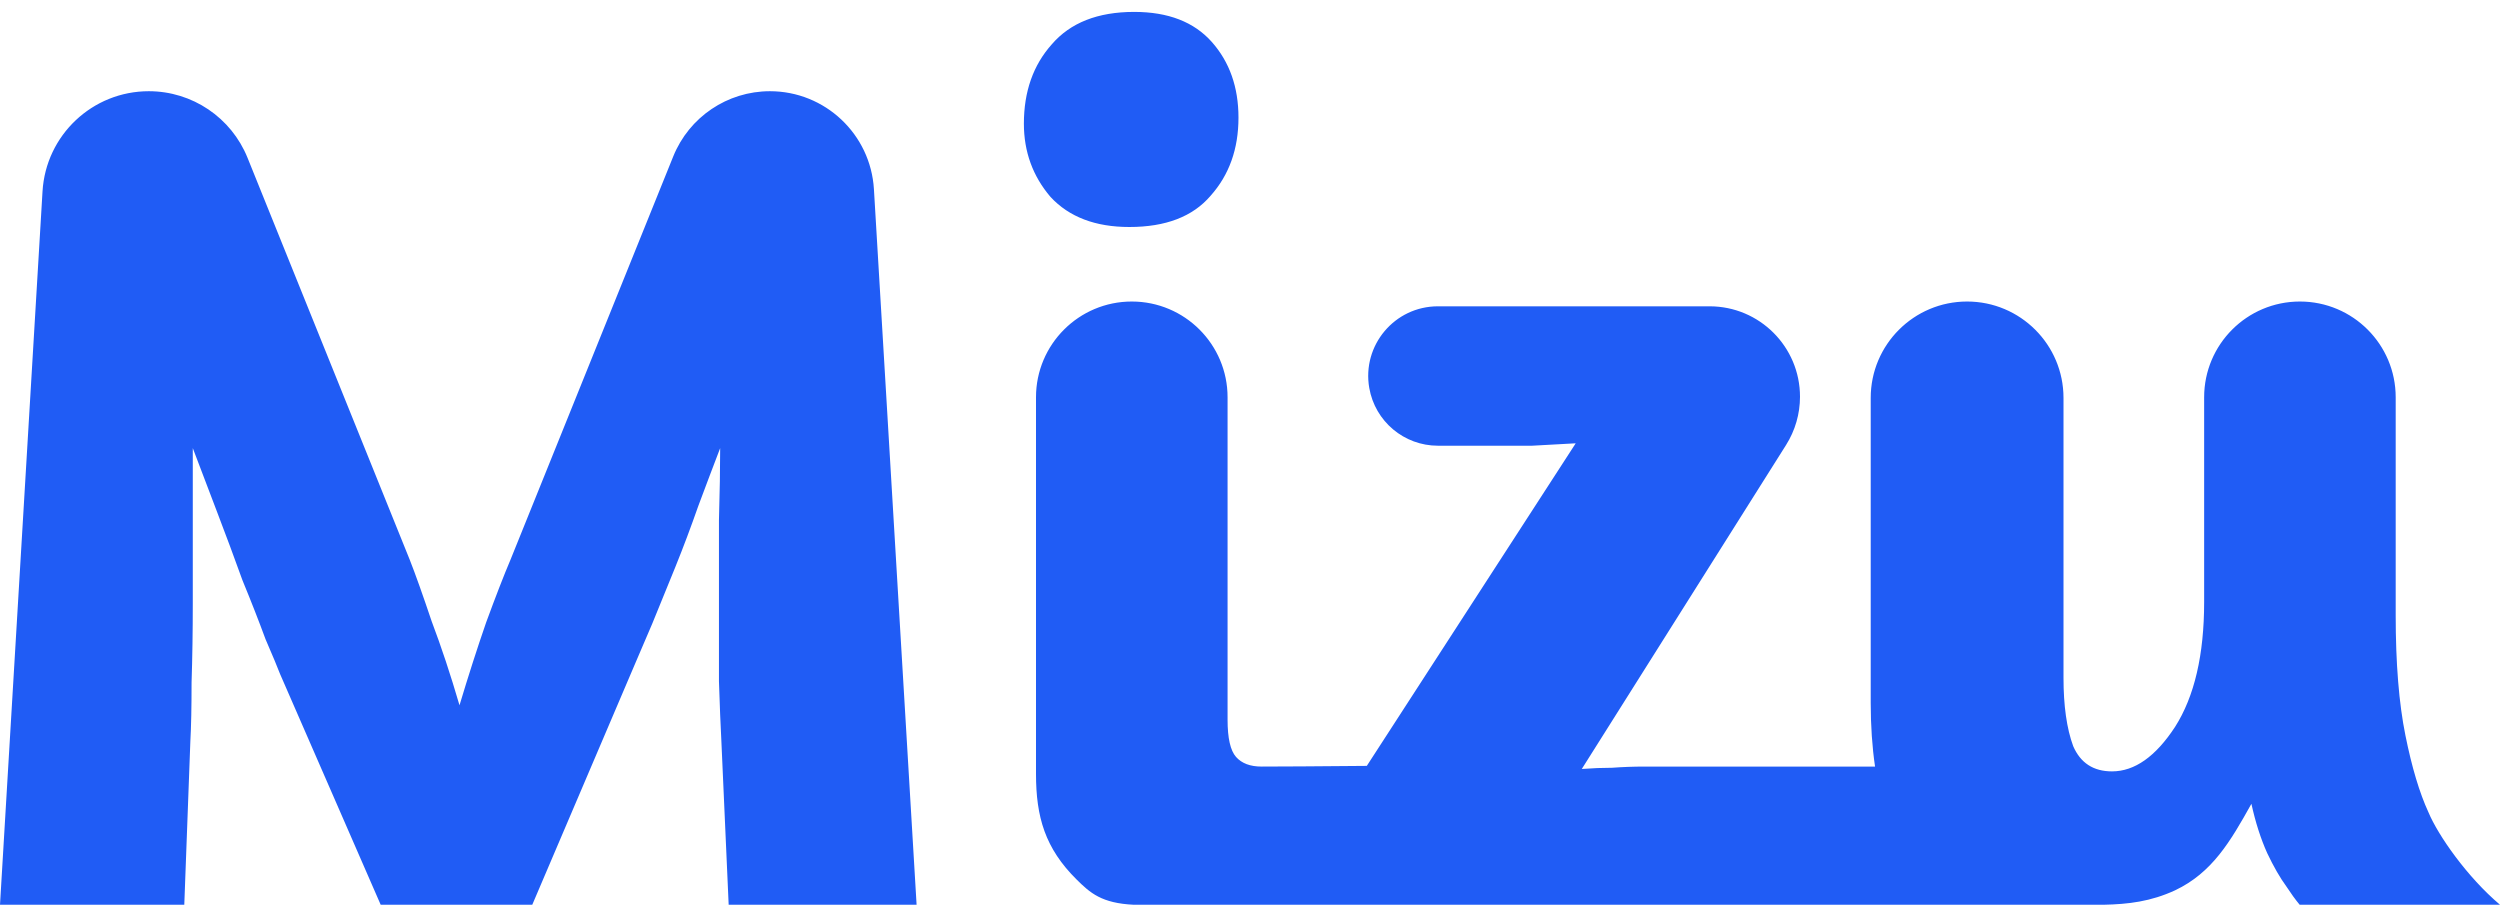
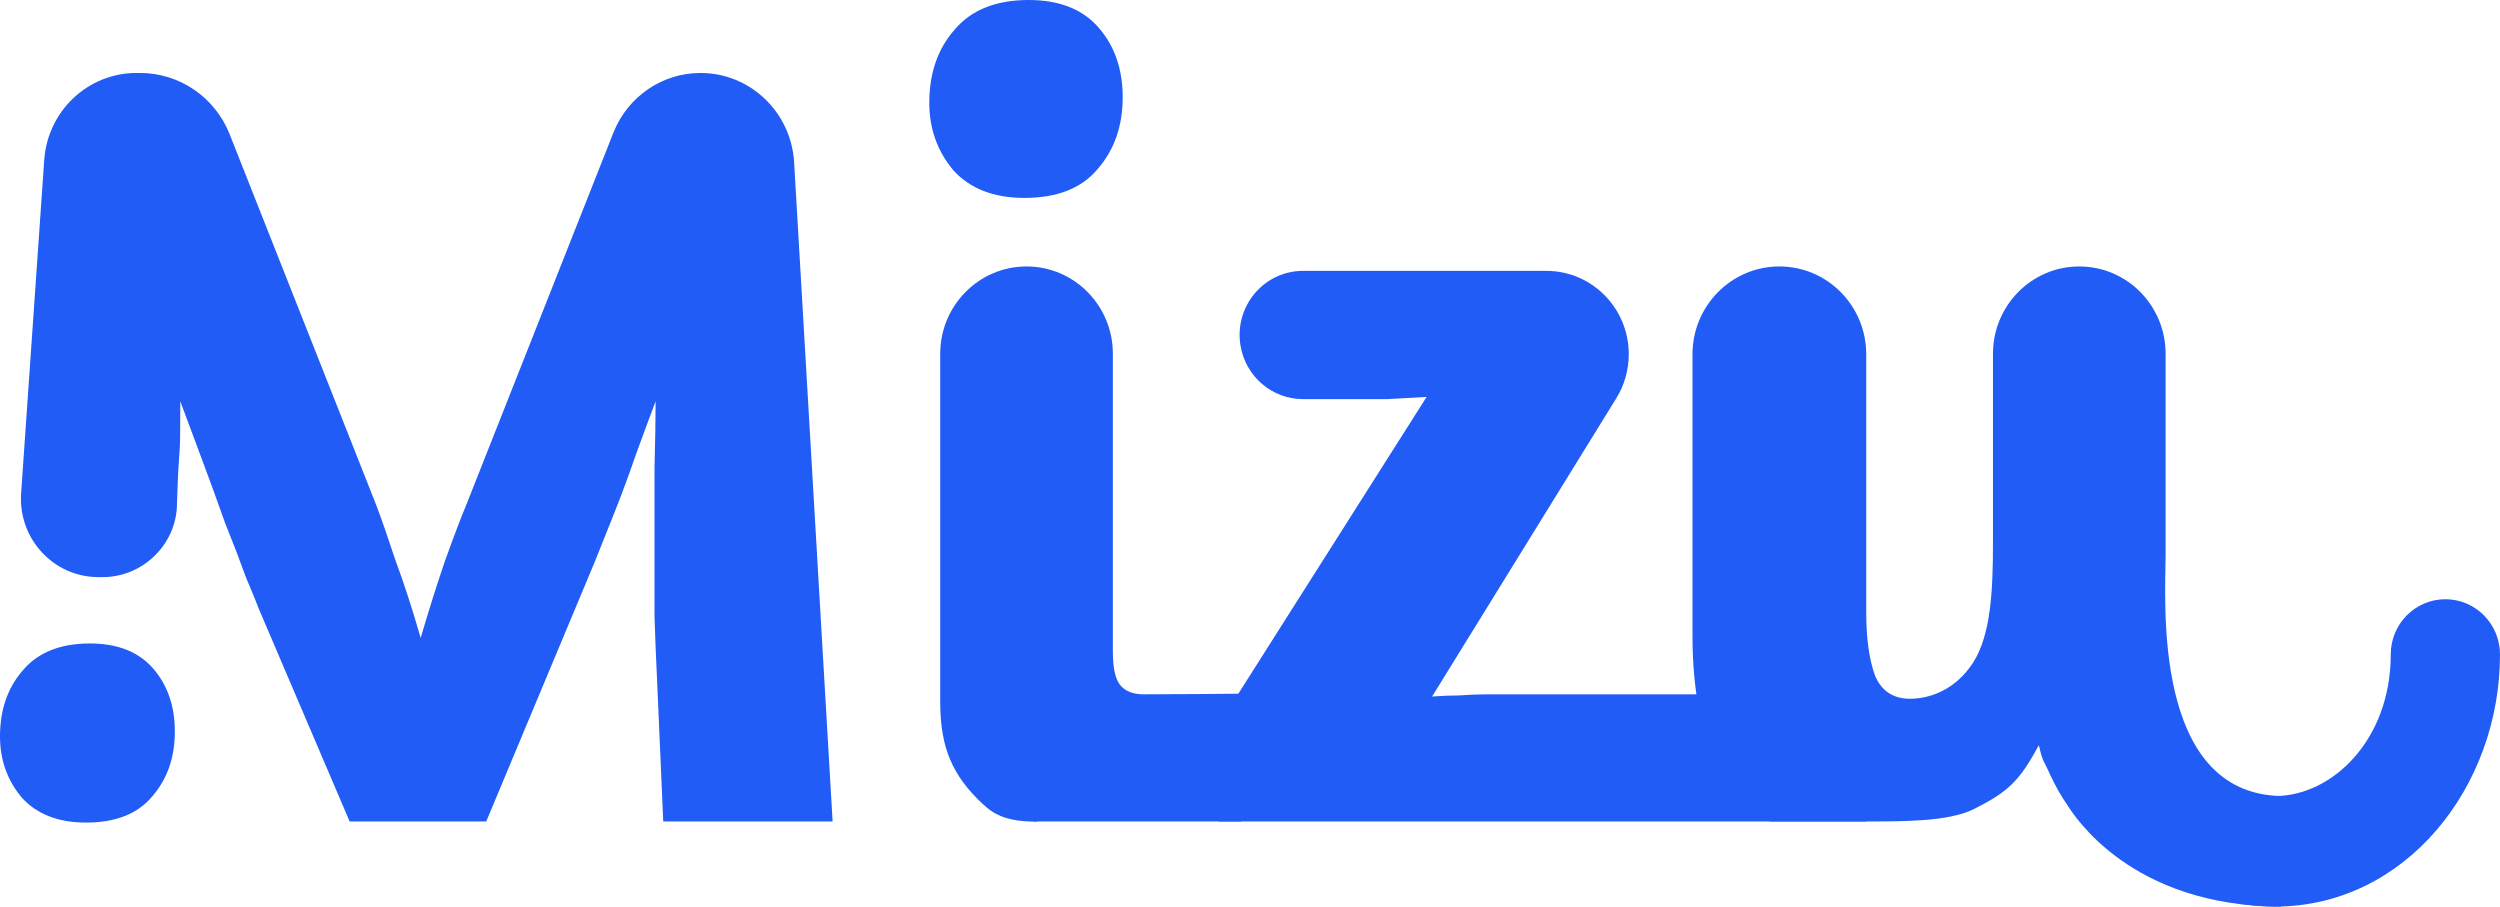
- <svg xmlns="http://www.w3.org/2000/svg" width="105" height="38" viewBox="0 0 105 38" fill="none">
-   <path fill-rule="evenodd" clip-rule="evenodd" d="M45.218 36.94C43.894 35.628 43.512 34.316 43.512 32.499V16.686C43.512 14.465 45.313 12.664 47.535 12.664C49.757 12.664 51.558 14.465 51.558 16.686V30.227C51.558 31.001 51.676 31.523 51.914 31.792C52.152 32.061 52.508 32.196 52.983 32.196C53.187 32.196 55.937 32.186 57.406 32.167L66.18 18.619C65.535 18.653 64.924 18.686 64.347 18.72H62.615H60.393C58.97 18.72 57.753 17.697 57.509 16.294C57.197 14.504 58.575 12.865 60.393 12.865H71.802C73.9 12.865 75.6 14.566 75.6 16.664C75.6 17.381 75.397 18.083 75.015 18.689L66.435 32.297C66.876 32.263 67.3 32.246 67.708 32.246C68.149 32.213 68.607 32.196 69.082 32.196H78.752C78.631 31.373 78.57 30.481 78.57 29.521V16.712C78.57 14.476 80.383 12.664 82.618 12.664C84.854 12.664 86.667 14.476 86.667 16.712V28.461C86.667 29.639 86.802 30.598 87.074 31.338C87.38 32.044 87.923 32.398 88.704 32.398C89.654 32.398 90.537 31.775 91.352 30.53C92.166 29.252 92.574 27.502 92.574 25.281V16.686C92.574 14.465 94.375 12.664 96.596 12.664C98.818 12.664 100.619 14.465 100.619 16.686V25.837C100.619 27.855 100.755 29.538 101.027 30.884C101.298 32.23 101.621 33.306 101.994 34.114C102.401 35.09 103.625 36.839 105 38L105 38H96.586C96.403 37.778 96.22 37.526 96.036 37.243C95.765 36.873 95.493 36.402 95.222 35.83C94.95 35.224 94.729 34.534 94.559 33.76C93.677 35.342 92.913 36.654 91.352 37.394C90.333 37.865 89.39 37.978 88.341 38H86.694C86.685 38 86.676 38 86.667 38H82.187H57.541H56.505H47.995L47.994 38H47.625C46.268 37.937 45.787 37.504 45.218 36.94ZM47.637 0.5C49.062 0.5 50.149 0.921 50.896 1.762C51.642 2.603 52.016 3.663 52.016 4.941C52.016 6.254 51.626 7.347 50.845 8.222C50.098 9.097 48.961 9.534 47.433 9.534C46.007 9.534 44.904 9.114 44.123 8.273C43.376 7.398 43.003 6.371 43.003 5.194C43.003 3.848 43.393 2.738 44.174 1.863C44.955 0.954 46.109 0.5 47.637 0.5ZM22.355 38H15.989L11.763 28.309C11.661 28.04 11.457 27.552 11.152 26.846C10.88 26.106 10.558 25.281 10.184 24.373C9.845 23.431 9.488 22.472 9.115 21.496C8.742 20.52 8.402 19.628 8.097 18.821V21.849V25.332C8.097 26.509 8.08 27.62 8.046 28.663C8.046 29.706 8.029 30.53 7.995 31.136L7.74 38H0L1.786 8.037C1.927 5.675 3.884 3.831 6.25 3.831C8.074 3.831 9.715 4.938 10.397 6.629L17.211 23.515C17.449 24.12 17.755 24.979 18.128 26.089C18.535 27.166 18.926 28.343 19.299 29.622C19.673 28.377 20.046 27.216 20.419 26.139C20.827 25.029 21.166 24.154 21.438 23.515L28.276 6.57C28.944 4.915 30.55 3.831 32.336 3.831C34.652 3.831 36.567 5.636 36.705 7.948L38.497 38H30.604L30.298 31.136C30.264 30.497 30.23 29.655 30.196 28.612V25.332V21.849C30.23 20.672 30.247 19.662 30.247 18.821C29.976 19.528 29.67 20.335 29.331 21.244C29.025 22.118 28.703 22.976 28.363 23.818C28.024 24.659 27.701 25.45 27.396 26.19C27.09 26.896 26.853 27.451 26.683 27.855L22.355 38Z" fill="#205CF5" />
+ <svg xmlns="http://www.w3.org/2000/svg" width="91" height="33" viewBox="0 0 91 33" fill="none">
+   <path d="M17.699 29.901H12.727L9.426 22.174C9.347 21.96 9.188 21.571 8.949 21.007C8.737 20.417 8.485 19.76 8.193 19.035C7.928 18.284 7.65 17.52 7.358 16.741C7.066 15.963 6.801 15.252 6.563 14.608C6.563 17.224 6.527 15.697 6.443 18.311C6.443 19.8 5.21 21.007 3.738 21.007H3.583C1.947 21.007 0.654 19.604 0.769 17.953L1.61 5.823C1.734 4.039 3.2 2.656 4.967 2.656H5.101C6.536 2.656 7.827 3.54 8.36 4.888L13.682 18.351C13.867 18.834 14.106 19.518 14.398 20.404C14.716 21.262 15.021 22.201 15.312 23.221C15.604 22.228 15.896 21.302 16.188 20.444C16.506 19.558 16.771 18.861 16.983 18.351L22.329 4.827C22.848 3.516 24.103 2.656 25.498 2.656C27.305 2.656 28.799 4.081 28.906 5.906L30.307 29.901H24.142L23.903 24.428C23.877 23.918 23.85 23.248 23.824 22.416C23.824 21.584 23.824 20.712 23.824 19.8C23.824 18.861 23.824 17.935 23.824 17.023C23.85 16.084 23.864 15.279 23.864 14.608C23.651 15.172 23.413 15.816 23.148 16.54C22.909 17.238 22.657 17.922 22.392 18.593C22.127 19.263 21.875 19.894 21.636 20.484C21.398 21.048 21.212 21.49 21.08 21.812L17.699 29.901Z" fill="#205CF5" />
+   <path d="M35.557 29.056C34.523 28.01 34.224 26.963 34.224 25.515V12.878C34.224 11.122 35.631 9.699 37.366 9.699C39.102 9.699 40.508 11.122 40.508 12.878V23.704C40.508 24.321 40.601 24.737 40.787 24.951C40.972 25.166 41.251 25.273 41.622 25.273C41.834 25.273 45.566 25.26 45.778 25.233C45.99 25.179 45.686 25.26 45.739 25.233L43.213 29.096C43.186 29.123 43.067 29.19 42.855 29.298C42.643 29.378 42.364 29.485 42.02 29.619C40.369 29.338 39.097 29.7 37.683 29.907C36.432 29.901 36.034 29.539 35.557 29.056ZM37.446 0C38.559 0 39.408 0.335 39.991 1.006C40.575 1.677 40.866 2.522 40.866 3.541C40.866 4.588 40.561 5.46 39.951 6.157C39.368 6.855 38.48 7.204 37.287 7.204C36.173 7.204 35.311 6.868 34.701 6.198C34.118 5.5 33.826 4.682 33.826 3.743C33.826 2.67 34.131 1.784 34.741 1.087C35.351 0.362 36.252 0 37.446 0Z" fill="#205CF5" />
+   <path d="M44.372 29.901V26.36L51.929 14.448C51.425 14.474 50.948 14.501 50.497 14.528C50.047 14.528 49.596 14.528 49.145 14.528H47.429C46.306 14.528 45.347 13.71 45.156 12.591C44.913 11.164 45.998 9.86 47.429 9.86H56.289C57.945 9.86 59.287 11.218 59.287 12.893C59.287 13.462 59.129 14.019 58.831 14.501L52.128 25.354C52.473 25.327 52.804 25.313 53.122 25.313C53.467 25.287 53.825 25.273 54.196 25.273H67.931V29.901H44.372Z" fill="#205CF5" />
+   <path d="M72.544 12.878C72.544 11.122 73.951 9.699 75.686 9.699C77.422 9.699 78.828 11.122 78.828 12.878V20.202C78.828 21.812 78.312 28.895 83.046 28.976C83.258 30.049 79.135 28.815 79.426 29.459C79.744 30.237 78.073 28.976 79.147 29.901L83.046 33C77.557 33 75.487 29.673 75.249 29.298C75.037 29.002 74.825 28.627 74.612 28.171C74.4 27.688 74.349 27.741 74.216 27.124C73.526 28.385 73.142 28.81 71.83 29.459C70.933 29.901 69.336 29.901 67.931 29.901C66.897 29.901 65.068 29.901 64.432 29.901C63.716 29.552 63.357 28.841 62.88 28.251C62.429 27.634 62.097 26.896 61.885 26.038C61.7 25.179 61.607 24.213 61.607 23.14V12.898C61.607 11.131 63.022 9.699 64.769 9.699C66.515 9.699 67.931 11.131 67.931 12.898V22.295C67.931 23.234 68.037 23.999 68.249 24.589C68.487 25.152 68.912 25.434 69.522 25.434C70.264 25.434 71.193 25.099 71.83 24.106C72.466 23.087 72.544 21.53 72.544 19.76V12.878Z" fill="#205CF5" />
+   <path d="M37.625 26.36H45.182V29.901H37.625V26.36Z" fill="#205CF5" />
+   <path d="M5.573 24.332C5.045 23.726 4.278 23.422 3.272 23.422C2.193 23.422 1.378 23.75 0.827 24.405C0.276 25.037 0 25.838 0 26.809C0 27.659 0.264 28.4 0.791 29.031C1.342 29.638 2.121 29.942 3.128 29.942C4.206 29.942 5.009 29.626 5.537 28.994C6.088 28.363 6.364 27.574 6.364 26.627C6.364 25.704 6.1 24.939 5.573 24.332Z" fill="#205CF5" />
+   <path fill-rule="evenodd" clip-rule="evenodd" d="M76.602 21.812C77.701 21.812 78.591 22.713 78.591 23.824C78.591 26.927 80.717 28.976 82.807 28.976C84.897 28.976 87.023 26.927 87.023 23.824C87.023 22.713 87.913 21.812 89.011 21.812C90.11 21.812 91 22.713 91 23.824C91 28.634 87.57 33 82.807 33C78.043 33 74.614 28.634 74.614 23.824C74.614 22.713 75.504 21.812 76.602 21.812Z" fill="#205CF5" />
</svg>
